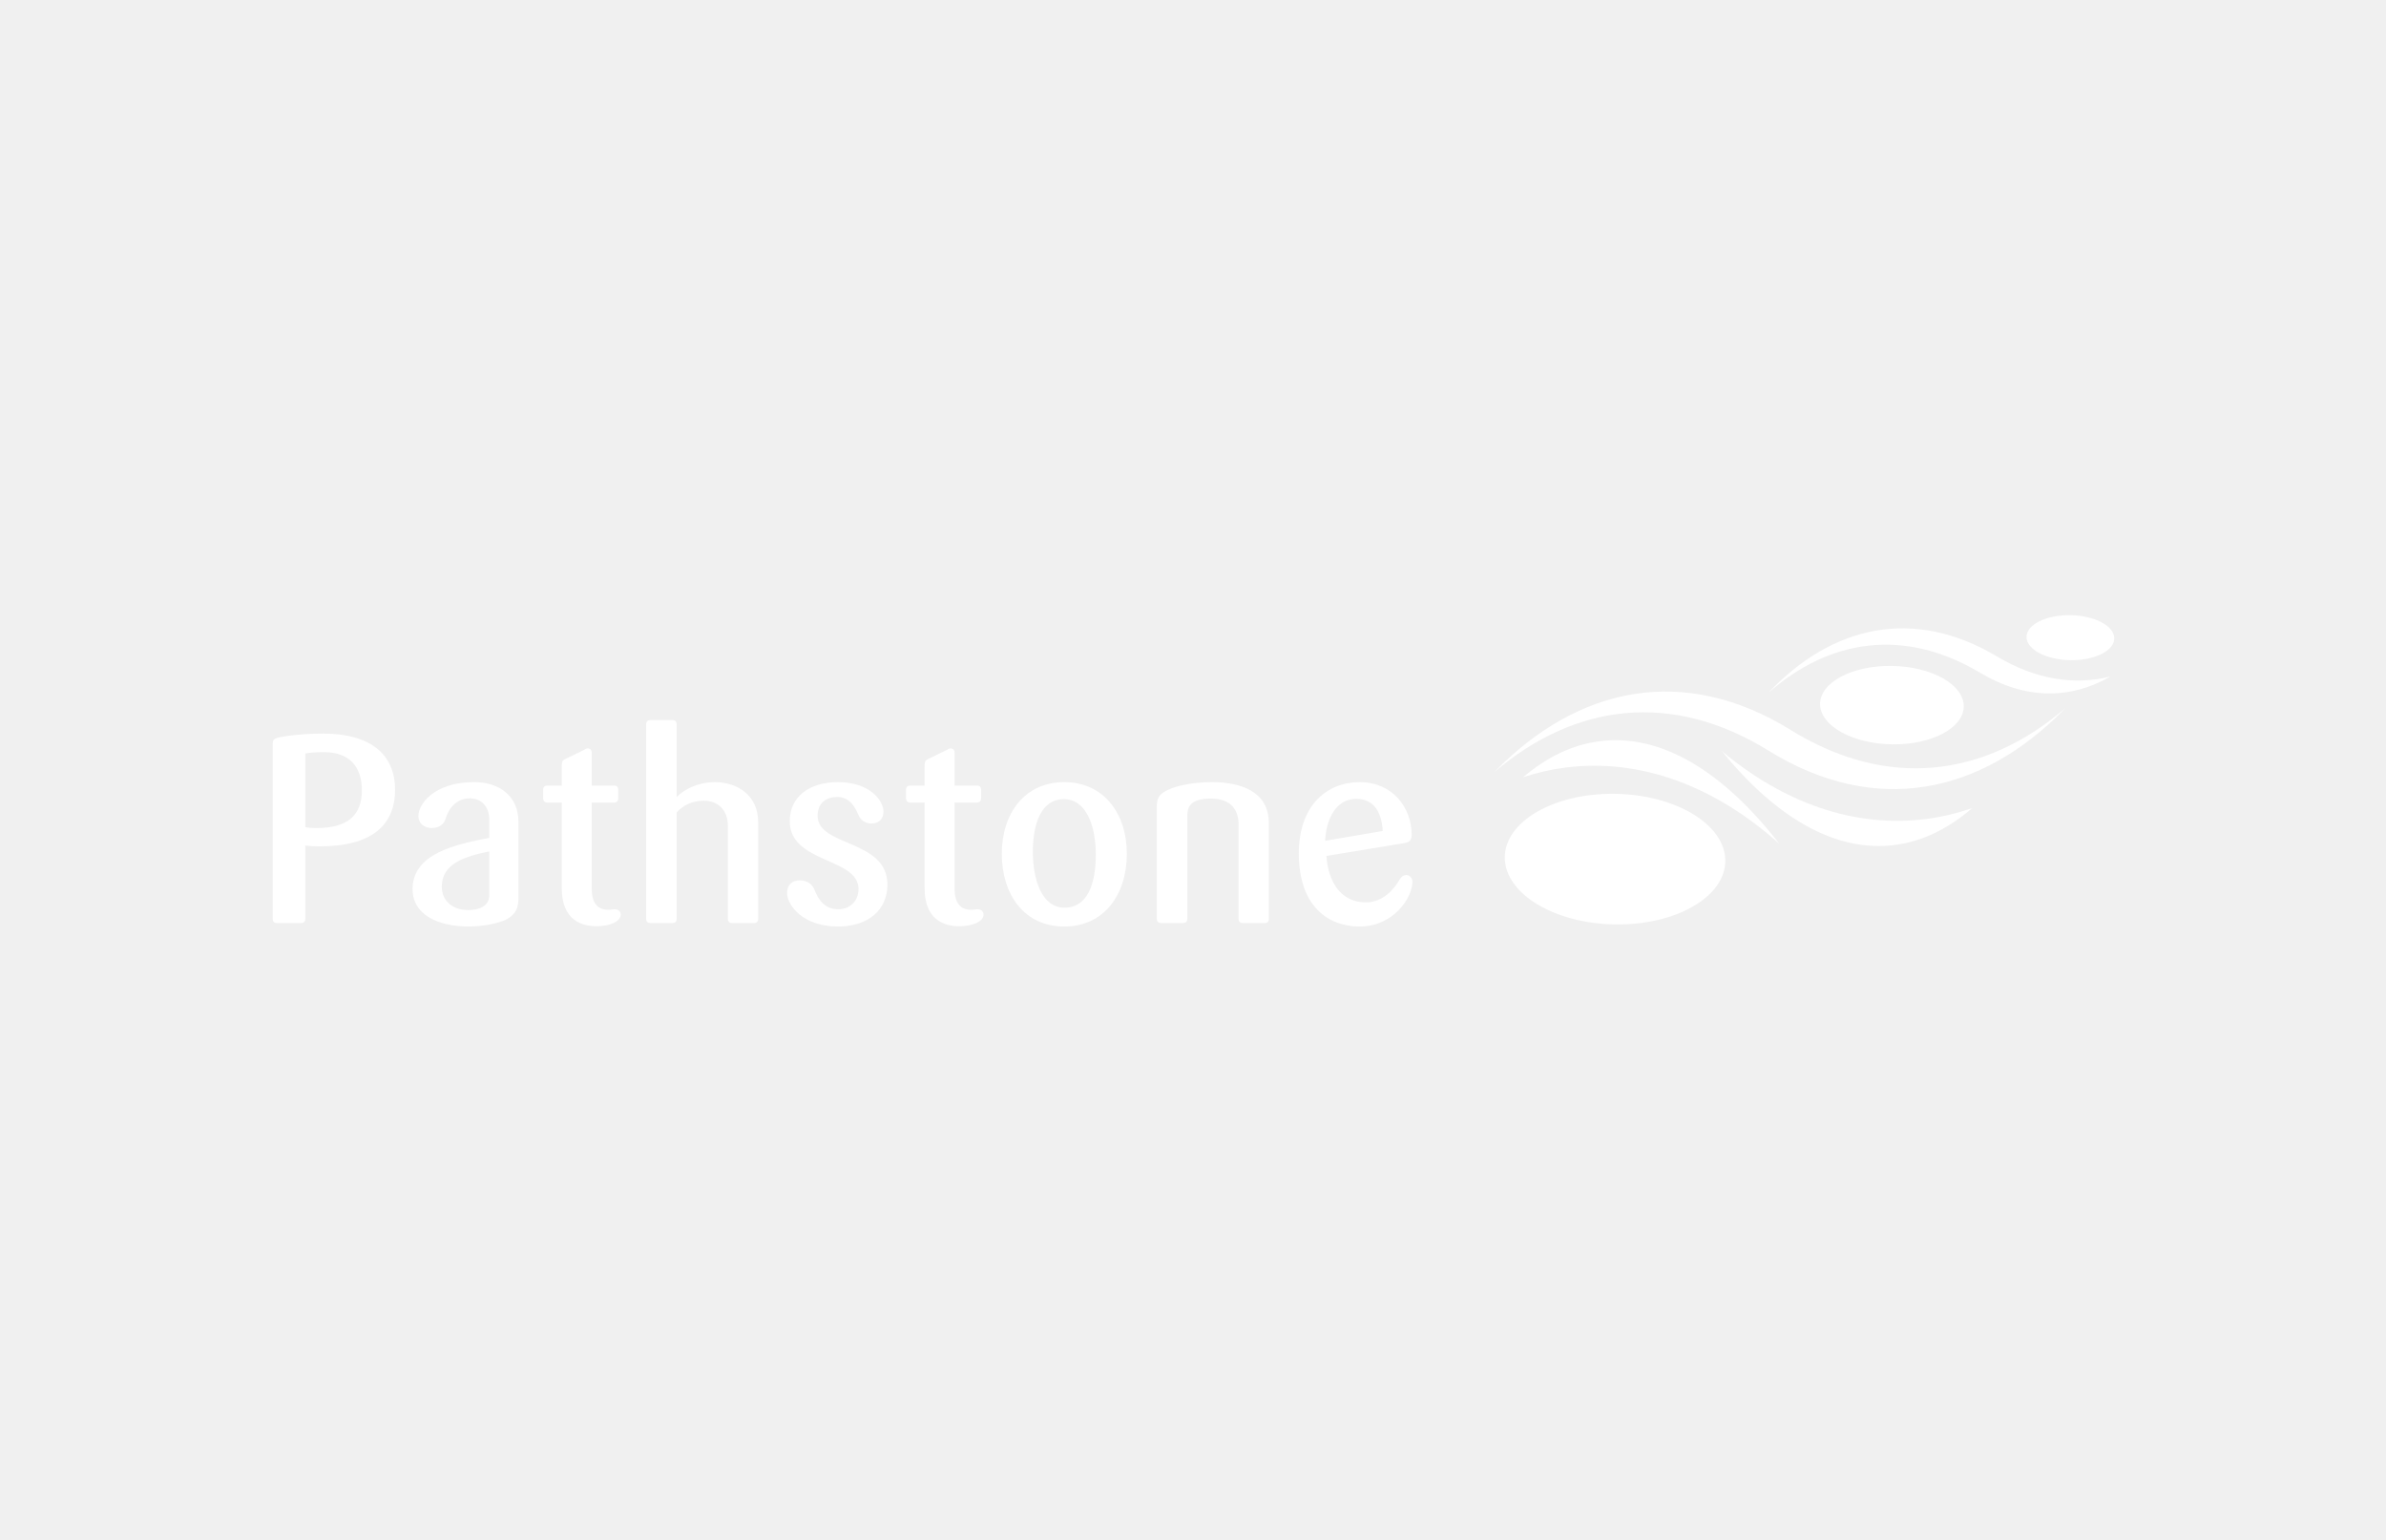
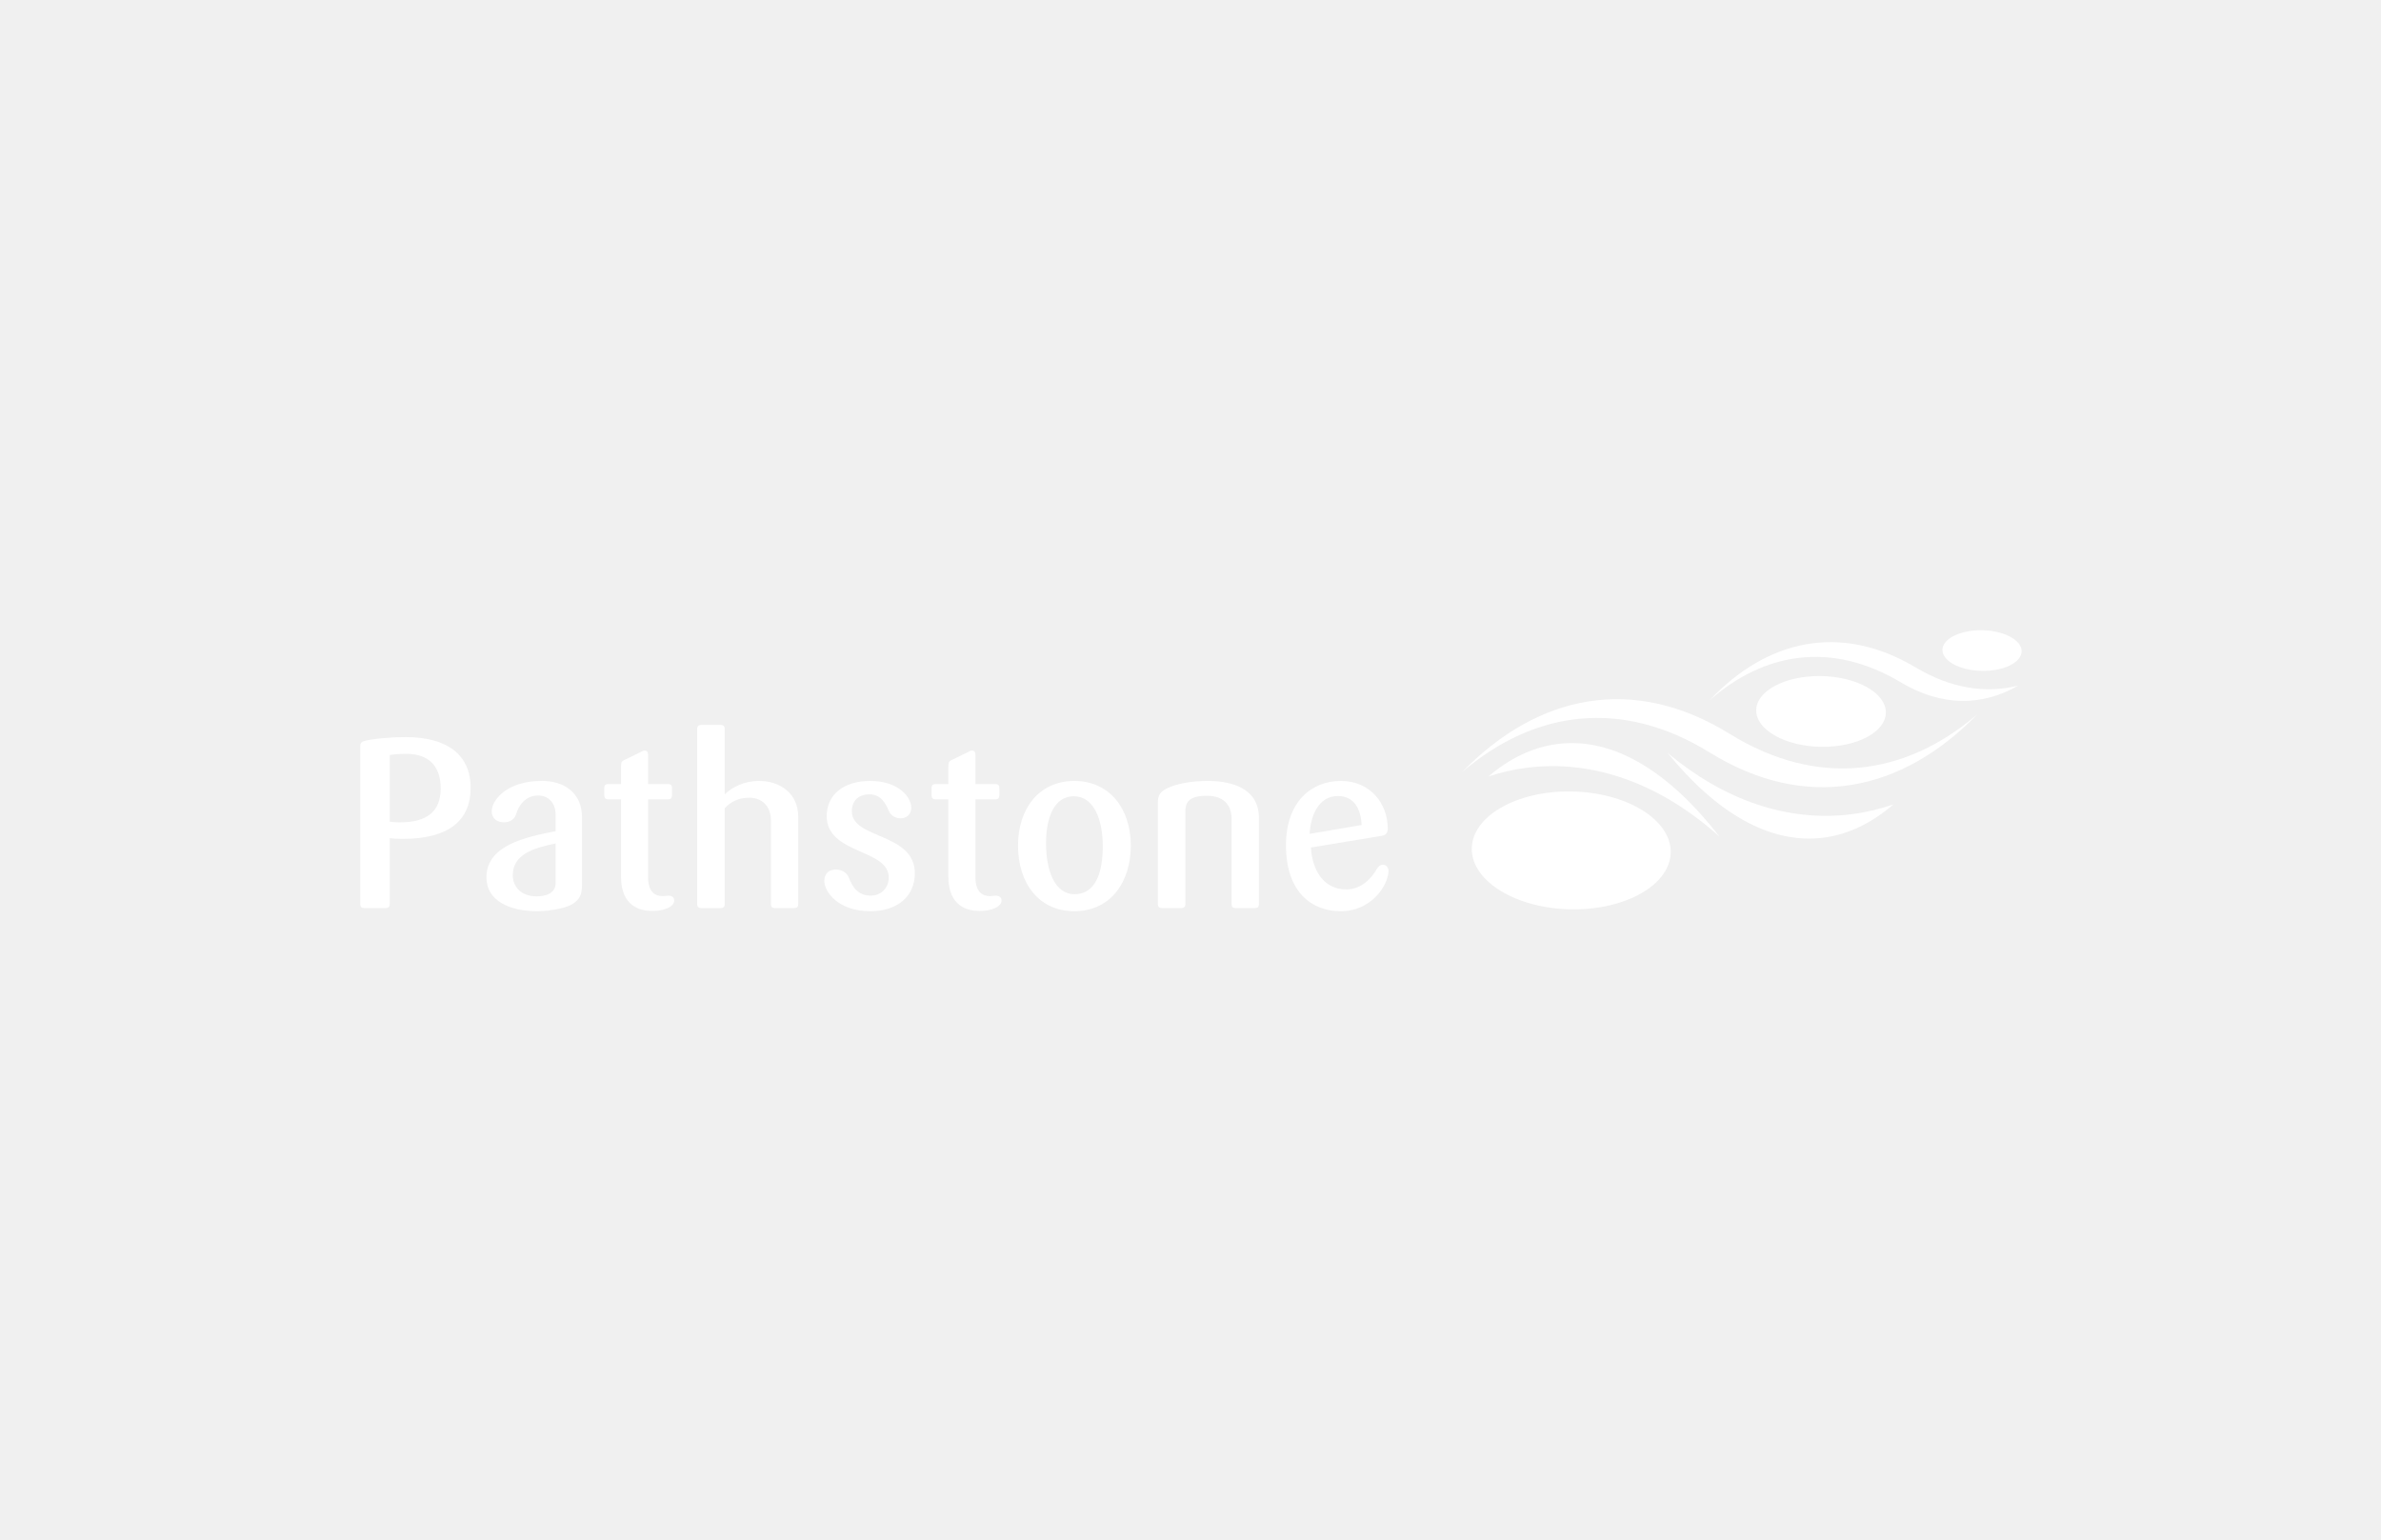
- <svg xmlns="http://www.w3.org/2000/svg" version="1.1" id="Layer_1" x="0px" y="0px" width="358px" height="231px" viewBox="0 0 358 231" enable-background="new 0 0 358 231" xml:space="preserve">
+ <svg xmlns="http://www.w3.org/2000/svg" version="1.1" id="Layer_1" x="0px" y="0px" width="396px" height="256px" viewBox="-19 -12.5 396 256" enable-background="new -19 -12.5 396 256" xml:space="preserve">
  <g>
    <g>
-       <path fill="#FFFFFF" d="M47.964,127.023c-0.796,0-1.553-0.04-2.151-0.12v10.953c0,0.479-0.239,0.678-0.717,0.678h-3.505    c-0.478,0-0.677-0.199-0.677-0.678v-26.247c0-0.479,0.16-0.717,0.717-0.876c0.796-0.239,3.664-0.638,6.851-0.638    c6.891,0,10.793,2.948,10.793,8.444S55.532,127.023,47.964,127.023z M48.642,112.884c-1.395,0-2.151,0.08-2.829,0.2v11.072    c0.438,0.079,1.076,0.119,1.673,0.119c4.661,0,6.811-1.911,6.811-5.655C54.297,115.153,52.505,112.884,48.642,112.884z" />
-       <path fill="#FFFFFF" d="M76.281,137.816c-0.876,0.598-3.425,1.235-5.935,1.235c-4.62,0-8.443-1.753-8.443-5.617    c0-5.376,6.572-6.729,11.51-7.687v-2.709c0-1.99-1.195-3.225-2.907-3.225c-2.23,0-3.306,1.831-3.665,3.105    c-0.238,0.838-1.036,1.354-2.031,1.354c-1.076,0-2.031-0.597-2.031-1.832c0-1.752,2.35-5.058,8.364-5.058    c3.625,0,6.651,1.951,6.651,6.014v11.231C77.794,136.343,77.396,137.06,76.281,137.816z M73.413,127.78    c-3.704,0.756-7.129,1.831-7.129,5.298c0,1.911,1.394,3.505,3.983,3.505c1.513,0,3.146-0.519,3.146-2.231V127.78z" />
-       <path fill="#FFFFFF" d="M89.502,139.012c-2.031,0-5.217-0.757-5.217-5.734v-12.826h-2.111c-0.478,0-0.677-0.239-0.677-0.717    v-1.155c0-0.478,0.199-0.678,0.677-0.678h2.111v-2.866c0-0.558,0.039-0.876,0.438-1.076l2.868-1.395    c0.159-0.079,0.358-0.239,0.557-0.239c0.438,0,0.638,0.239,0.638,0.677v4.898h3.306c0.478,0,0.677,0.2,0.677,0.678v1.155    c0,0.478-0.199,0.717-0.677,0.717h-3.306v12.905c0,2.629,1.274,3.186,2.469,3.186c0.398,0,0.637-0.079,0.916-0.079    c0.637,0,0.956,0.319,0.956,0.836C93.126,138.255,91.574,139.012,89.502,139.012z" />
-       <path fill="#FFFFFF" d="M113.08,138.534h-3.186c-0.478,0-0.677-0.199-0.677-0.678v-13.859c0-2.59-1.633-3.824-3.625-3.824    c-1.792,0-3.107,0.717-4.062,1.752v15.932c0,0.479-0.24,0.678-0.717,0.678h-3.146c-0.478,0-0.717-0.199-0.717-0.678v-29.115    c0-0.478,0.239-0.677,0.717-0.677h3.146c0.478,0,0.717,0.199,0.717,0.677v10.874c1.155-1.155,3.187-2.23,5.735-2.23    c3.425,0,6.492,2.031,6.492,5.974v14.498C113.757,138.335,113.558,138.534,113.08,138.534z" />
-       <path fill="#FFFFFF" d="M125.745,139.052c-5.377,0-7.647-3.266-7.647-5.019c0-1.274,0.797-1.912,1.912-1.912    c0.996,0,1.833,0.518,2.151,1.313c0.637,1.595,1.513,3.028,3.665,3.028c1.593,0,2.987-1.155,2.987-3.028    c0-4.778-10.316-3.823-10.316-10.195c0-3.704,2.987-5.854,7.208-5.854c4.899,0,6.851,2.827,6.851,4.421    c0,1.195-0.796,1.792-1.792,1.792c-0.916,0-1.673-0.518-1.992-1.354c-0.517-1.234-1.354-2.628-3.146-2.628    c-1.873,0-2.948,1.075-2.948,2.827c0,4.66,10.475,3.505,10.475,10.316C133.152,136.542,130.285,139.052,125.745,139.052z" />
-       <path fill="#FFFFFF" d="M143.945,139.012c-2.032,0-5.218-0.757-5.218-5.734v-12.826h-2.111c-0.478,0-0.677-0.239-0.677-0.717    v-1.155c0-0.478,0.199-0.678,0.677-0.678h2.111v-2.866c0-0.558,0.04-0.876,0.438-1.076l2.869-1.395    c0.158-0.079,0.358-0.239,0.557-0.239c0.439,0,0.638,0.239,0.638,0.677v4.898h3.306c0.478,0,0.677,0.2,0.677,0.678v1.155    c0,0.478-0.199,0.717-0.677,0.717h-3.306v12.905c0,2.629,1.274,3.186,2.469,3.186c0.397,0,0.637-0.079,0.916-0.079    c0.638,0,0.956,0.319,0.956,0.836C147.569,138.255,146.016,139.012,143.945,139.012z" />
-       <path fill="#FFFFFF" d="M159.673,139.052c-6.015,0-9.36-4.819-9.36-10.913c0-6.095,3.465-10.754,9.36-10.754    c5.895,0,9.399,4.659,9.399,10.754C169.072,134.232,165.687,139.052,159.673,139.052z M159.593,119.934    c-3.267,0-4.62,3.545-4.62,7.847c0,4.381,1.394,8.443,4.739,8.443c3.505,0,4.7-3.624,4.7-7.966S162.978,119.934,159.593,119.934z" />
-       <path fill="#FFFFFF" d="M189.701,138.534h-3.186c-0.478,0-0.677-0.199-0.677-0.678v-14.14c0-1.951-0.956-3.863-4.144-3.863    c-3.226,0-3.544,1.354-3.544,2.629v15.374c0,0.479-0.239,0.678-0.717,0.678h-3.146c-0.478,0-0.717-0.199-0.717-0.678v-16.808    c0-1.314,0.399-1.872,1.593-2.47c1.314-0.637,3.744-1.194,6.692-1.194c4.221,0,8.523,1.354,8.523,6.134v14.338    C190.379,138.335,190.18,138.534,189.701,138.534z" />
-       <path fill="#FFFFFF" d="M203.999,139.052c-4.819,0-9.12-3.146-9.12-10.953c0-7.408,4.381-10.714,9.12-10.714    c4.979,0,7.807,3.863,7.807,7.886c0,0.876-0.358,1.154-1.195,1.274l-11.59,1.912c0.239,3.744,2.071,6.97,5.895,6.97    c2.549,0,4.222-1.911,5.059-3.386c0.199-0.357,0.557-0.716,1.035-0.716c0.518,0,0.916,0.478,0.916,0.995    C211.925,134.711,209.097,139.052,203.999,139.052z M203.521,119.894c-3.187,0-4.54,3.187-4.7,6.294l8.644-1.475    C207.344,122.243,206.349,119.894,203.521,119.894z" />
+       <path fill="#FFFFFF" d="M47.964,127.023c-0.796,0-1.553-0.041-2.151-0.121v10.953c0,0.479-0.239,0.679-0.717,0.679h-3.505    c-0.478,0-0.677-0.199-0.677-0.679v-26.247c0-0.479,0.16-0.717,0.717-0.876c0.796-0.239,3.664-0.638,6.851-0.638    c6.891,0,10.793,2.948,10.793,8.444S55.532,127.023,47.964,127.023z M48.642,112.884c-1.395,0-2.151,0.08-2.829,0.2v11.072    c0.438,0.078,1.076,0.119,1.673,0.119c4.661,0,6.811-1.911,6.811-5.655C54.297,115.153,52.505,112.884,48.642,112.884z" />
+       <path fill="#FFFFFF" d="M76.281,137.816c-0.876,0.598-3.425,1.234-5.935,1.234c-4.62,0-8.443-1.753-8.443-5.617    c0-5.375,6.572-6.729,11.51-7.687v-2.709c0-1.99-1.195-3.226-2.907-3.226c-2.23,0-3.306,1.832-3.665,3.105    c-0.238,0.838-1.036,1.354-2.031,1.354c-1.076,0-2.031-0.597-2.031-1.832c0-1.752,2.35-5.058,8.364-5.058    c3.625,0,6.651,1.951,6.651,6.015v11.23C77.794,136.343,77.396,137.061,76.281,137.816z M73.413,127.78    c-3.704,0.756-7.129,1.831-7.129,5.298c0,1.911,1.394,3.505,3.983,3.505c1.513,0,3.146-0.519,3.146-2.231V127.78z" />
+       <path fill="#FFFFFF" d="M89.502,139.012c-2.031,0-5.217-0.757-5.217-5.734v-12.825h-2.111c-0.478,0-0.677-0.239-0.677-0.718    v-1.154c0-0.479,0.199-0.678,0.677-0.678h2.111v-2.866c0-0.558,0.039-0.876,0.438-1.076l2.868-1.395    c0.159-0.079,0.358-0.239,0.557-0.239c0.438,0,0.638,0.239,0.638,0.677v4.897h3.306c0.478,0,0.677,0.201,0.677,0.679v1.155    c0,0.478-0.199,0.717-0.677,0.717h-3.306v12.904c0,2.629,1.274,3.187,2.469,3.187c0.398,0,0.637-0.079,0.916-0.079    c0.637,0,0.956,0.319,0.956,0.836C93.126,138.255,91.574,139.012,89.502,139.012z" />
+       <path fill="#FFFFFF" d="M113.08,138.534h-3.186c-0.478,0-0.677-0.199-0.677-0.679v-13.858c0-2.59-1.633-3.824-3.625-3.824    c-1.792,0-3.107,0.718-4.062,1.752v15.933c0,0.479-0.24,0.678-0.717,0.678h-3.146c-0.478,0-0.717-0.199-0.717-0.678v-29.115    c0-0.478,0.239-0.677,0.717-0.677h3.146c0.478,0,0.717,0.199,0.717,0.677v10.874c1.155-1.155,3.187-2.23,5.735-2.23    c3.425,0,6.492,2.031,6.492,5.974v14.498C113.757,138.335,113.558,138.534,113.08,138.534z" />
+       <path fill="#FFFFFF" d="M125.745,139.052c-5.377,0-7.647-3.266-7.647-5.019c0-1.274,0.797-1.912,1.912-1.912    c0.996,0,1.833,0.518,2.151,1.312c0.637,1.596,1.513,3.028,3.665,3.028c1.593,0,2.987-1.155,2.987-3.028    c0-4.777-10.316-3.822-10.316-10.194c0-3.704,2.987-5.854,7.208-5.854c4.899,0,6.851,2.827,6.851,4.422    c0,1.194-0.796,1.791-1.792,1.791c-0.916,0-1.673-0.518-1.992-1.354c-0.517-1.234-1.354-2.628-3.146-2.628    c-1.873,0-2.948,1.075-2.948,2.827c0,4.66,10.475,3.505,10.475,10.315C133.152,136.542,130.285,139.052,125.745,139.052z" />
+       <path fill="#FFFFFF" d="M143.945,139.012c-2.032,0-5.218-0.757-5.218-5.734v-12.825h-2.111c-0.478,0-0.677-0.239-0.677-0.718    v-1.154c0-0.479,0.199-0.678,0.677-0.678h2.111v-2.866c0-0.558,0.04-0.876,0.438-1.076l2.869-1.395    c0.158-0.079,0.358-0.239,0.557-0.239c0.439,0,0.638,0.239,0.638,0.677v4.897h3.306c0.478,0,0.677,0.201,0.677,0.679v1.155    c0,0.478-0.199,0.717-0.677,0.717h-3.306v12.904c0,2.629,1.274,3.187,2.469,3.187c0.396,0,0.637-0.079,0.916-0.079    c0.638,0,0.956,0.319,0.956,0.836C147.569,138.255,146.016,139.012,143.945,139.012z" />
+       <path fill="#FFFFFF" d="M159.673,139.052c-6.015,0-9.36-4.819-9.36-10.913c0-6.095,3.465-10.754,9.36-10.754    s9.399,4.659,9.399,10.754C169.072,134.232,165.687,139.052,159.673,139.052z M159.593,119.934c-3.267,0-4.62,3.545-4.62,7.848    c0,4.381,1.394,8.443,4.739,8.443c3.505,0,4.7-3.625,4.7-7.967S162.978,119.934,159.593,119.934z" />
+       <path fill="#FFFFFF" d="M189.701,138.534h-3.186c-0.479,0-0.678-0.199-0.678-0.679v-14.14c0-1.95-0.956-3.862-4.145-3.862    c-3.226,0-3.543,1.354-3.543,2.629v15.373c0,0.479-0.239,0.679-0.717,0.679h-3.146c-0.478,0-0.717-0.199-0.717-0.679v-16.808    c0-1.313,0.399-1.872,1.593-2.47c1.314-0.637,3.744-1.194,6.692-1.194c4.221,0,8.522,1.354,8.522,6.134v14.338    C190.379,138.335,190.18,138.534,189.701,138.534z" />
+       <path fill="#FFFFFF" d="M203.999,139.052c-4.819,0-9.12-3.146-9.12-10.952c0-7.408,4.381-10.715,9.12-10.715    c4.979,0,7.808,3.863,7.808,7.887c0,0.875-0.358,1.153-1.195,1.273l-11.59,1.912c0.238,3.744,2.07,6.97,5.895,6.97    c2.549,0,4.223-1.911,5.059-3.386c0.199-0.357,0.558-0.716,1.035-0.716c0.518,0,0.916,0.478,0.916,0.995    C211.925,134.711,209.098,139.052,203.999,139.052z M203.521,119.895c-3.188,0-4.541,3.187-4.701,6.293l8.645-1.475    C207.344,122.243,206.35,119.895,203.521,119.895z" />
    </g>
-     <path fill="#FFFFFF" d="M294.648,105.975c0.017,3.251-4.797,5.819-10.75,5.736c-5.952-0.083-10.793-2.784-10.81-6.035   c-0.017-3.25,4.796-5.816,10.749-5.735C289.79,100.022,294.632,102.725,294.648,105.975z" />
-     <path fill="#FFFFFF" d="M258.868,129.148c0.031,5.415-7.353,9.707-16.489,9.593c-9.136-0.117-16.567-4.599-16.598-10.014   c-0.03-5.412,7.351-9.707,16.487-9.59C251.406,119.253,258.837,123.736,258.868,129.148z" />
-     <path fill="#FFFFFF" d="M289.053,122.909c-10.88,1.402-21.493-2.462-30.704-10.18c8.093,9.95,17.033,15.238,25.945,14.087   c4.169-0.537,8.054-2.459,11.619-5.533C293.69,122.043,291.405,122.604,289.053,122.909z" />
-     <path fill="#FFFFFF" d="M234.811,115.207c11.458-1.478,22.628,2.878,32.166,11.436c-8.362-10.792-17.687-16.597-26.982-15.399   c-4.104,0.53-7.931,2.404-11.449,5.395C230.58,115.98,232.666,115.484,234.811,115.207z" />
+     <path fill="#FFFFFF" d="M294.648,105.975c0.017,3.251-4.797,5.819-10.75,5.736c-5.952-0.083-10.793-2.784-10.811-6.035   c-0.017-3.25,4.796-5.816,10.749-5.735S294.632,102.725,294.648,105.975z" />
+     <path fill="#FFFFFF" d="M258.868,129.148c0.03,5.414-7.353,9.707-16.489,9.593c-9.136-0.117-16.566-4.599-16.598-10.015   c-0.03-5.412,7.351-9.707,16.486-9.59C251.406,119.253,258.837,123.736,258.868,129.148z" />
+     <path fill="#FFFFFF" d="M289.053,122.909c-10.88,1.401-21.492-2.462-30.703-10.18c8.092,9.951,17.032,15.238,25.944,14.087   c4.169-0.537,8.054-2.459,11.619-5.533C293.689,122.043,291.405,122.604,289.053,122.909z" />
+     <path fill="#FFFFFF" d="M234.811,115.207c11.459-1.478,22.629,2.878,32.166,11.436c-8.361-10.792-17.687-16.597-26.981-15.398   c-4.104,0.53-7.931,2.404-11.449,5.395C230.58,115.98,232.666,115.484,234.811,115.207z" />
    <g>
-       <path fill="#FFFFFF" d="M265.368,112.663c-14.577-9.021-29.142-7.072-41.186,3.243c12.632-12.987,28.555-16.212,44.496-6.35    c14.576,9.011,29.131,7.066,41.175-3.244C297.229,119.297,281.31,122.526,265.368,112.663z" />
+       <path fill="#FFFFFF" d="M265.368,112.663c-14.577-9.021-29.142-7.072-41.187,3.243c12.633-12.987,28.555-16.212,44.496-6.35    c14.576,9.01,29.131,7.066,41.176-3.244C297.229,119.297,281.311,122.525,265.368,112.663z" />
    </g>
-     <path fill="#FFFFFF" d="M297.108,100.971c6.83,4.08,13.592,3.999,19.53,0.566c-5.397,1.344-11.179,0.463-17.001-3.011   c-12.437-7.428-24.719-4.723-34.349,5.491C274.494,95.878,285.738,94.18,297.108,100.971z" />
-     <path fill="#FFFFFF" d="M317.227,95.793c0.01,1.867-2.928,3.337-6.564,3.288c-3.633-0.051-6.588-1.604-6.6-3.47   c-0.008-1.866,2.931-3.337,6.566-3.286C314.263,92.375,317.216,93.927,317.227,95.793z" />
+     <path fill="#FFFFFF" d="M297.107,100.971c6.83,4.08,13.593,3.999,19.53,0.566c-5.396,1.344-11.179,0.463-17.001-3.011   c-12.437-7.428-24.719-4.723-34.349,5.491C274.494,95.878,285.738,94.18,297.107,100.971z" />
+     <path fill="#FFFFFF" d="M317.227,95.793c0.011,1.867-2.928,3.337-6.563,3.288c-3.633-0.051-6.588-1.604-6.601-3.47   c-0.008-1.866,2.932-3.337,6.566-3.286C314.263,92.375,317.216,93.927,317.227,95.793z" />
  </g>
</svg>
